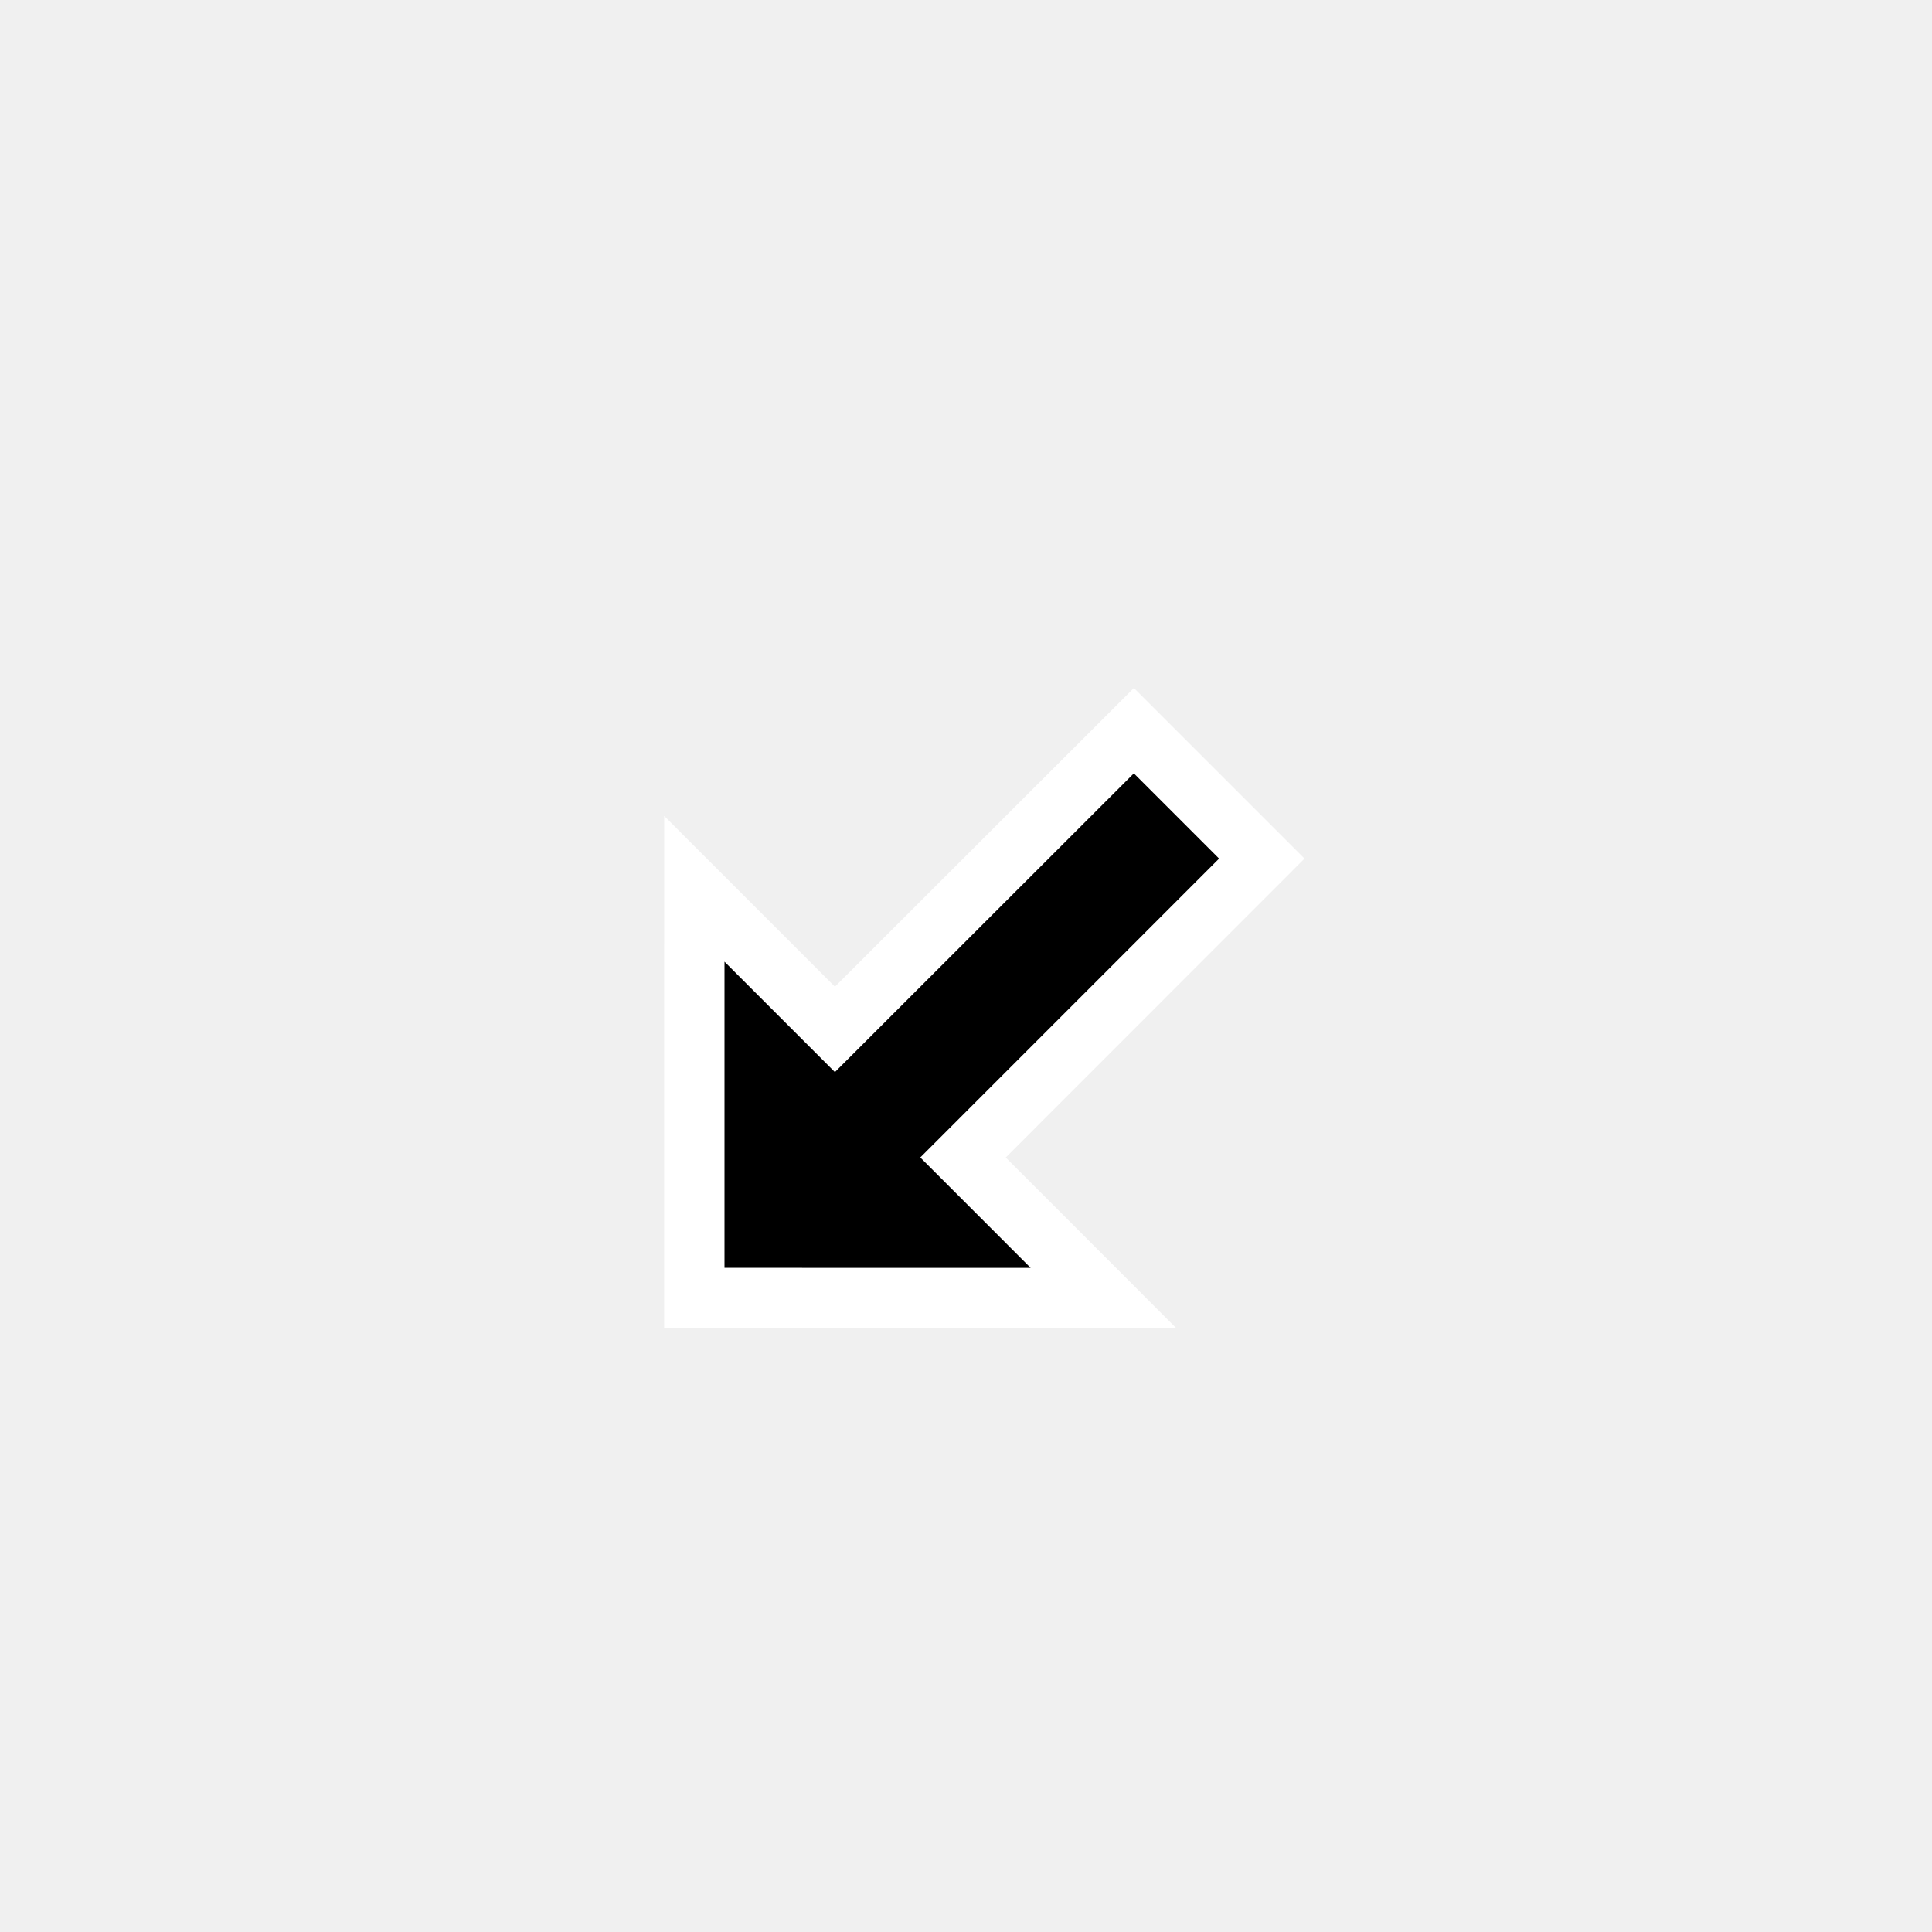
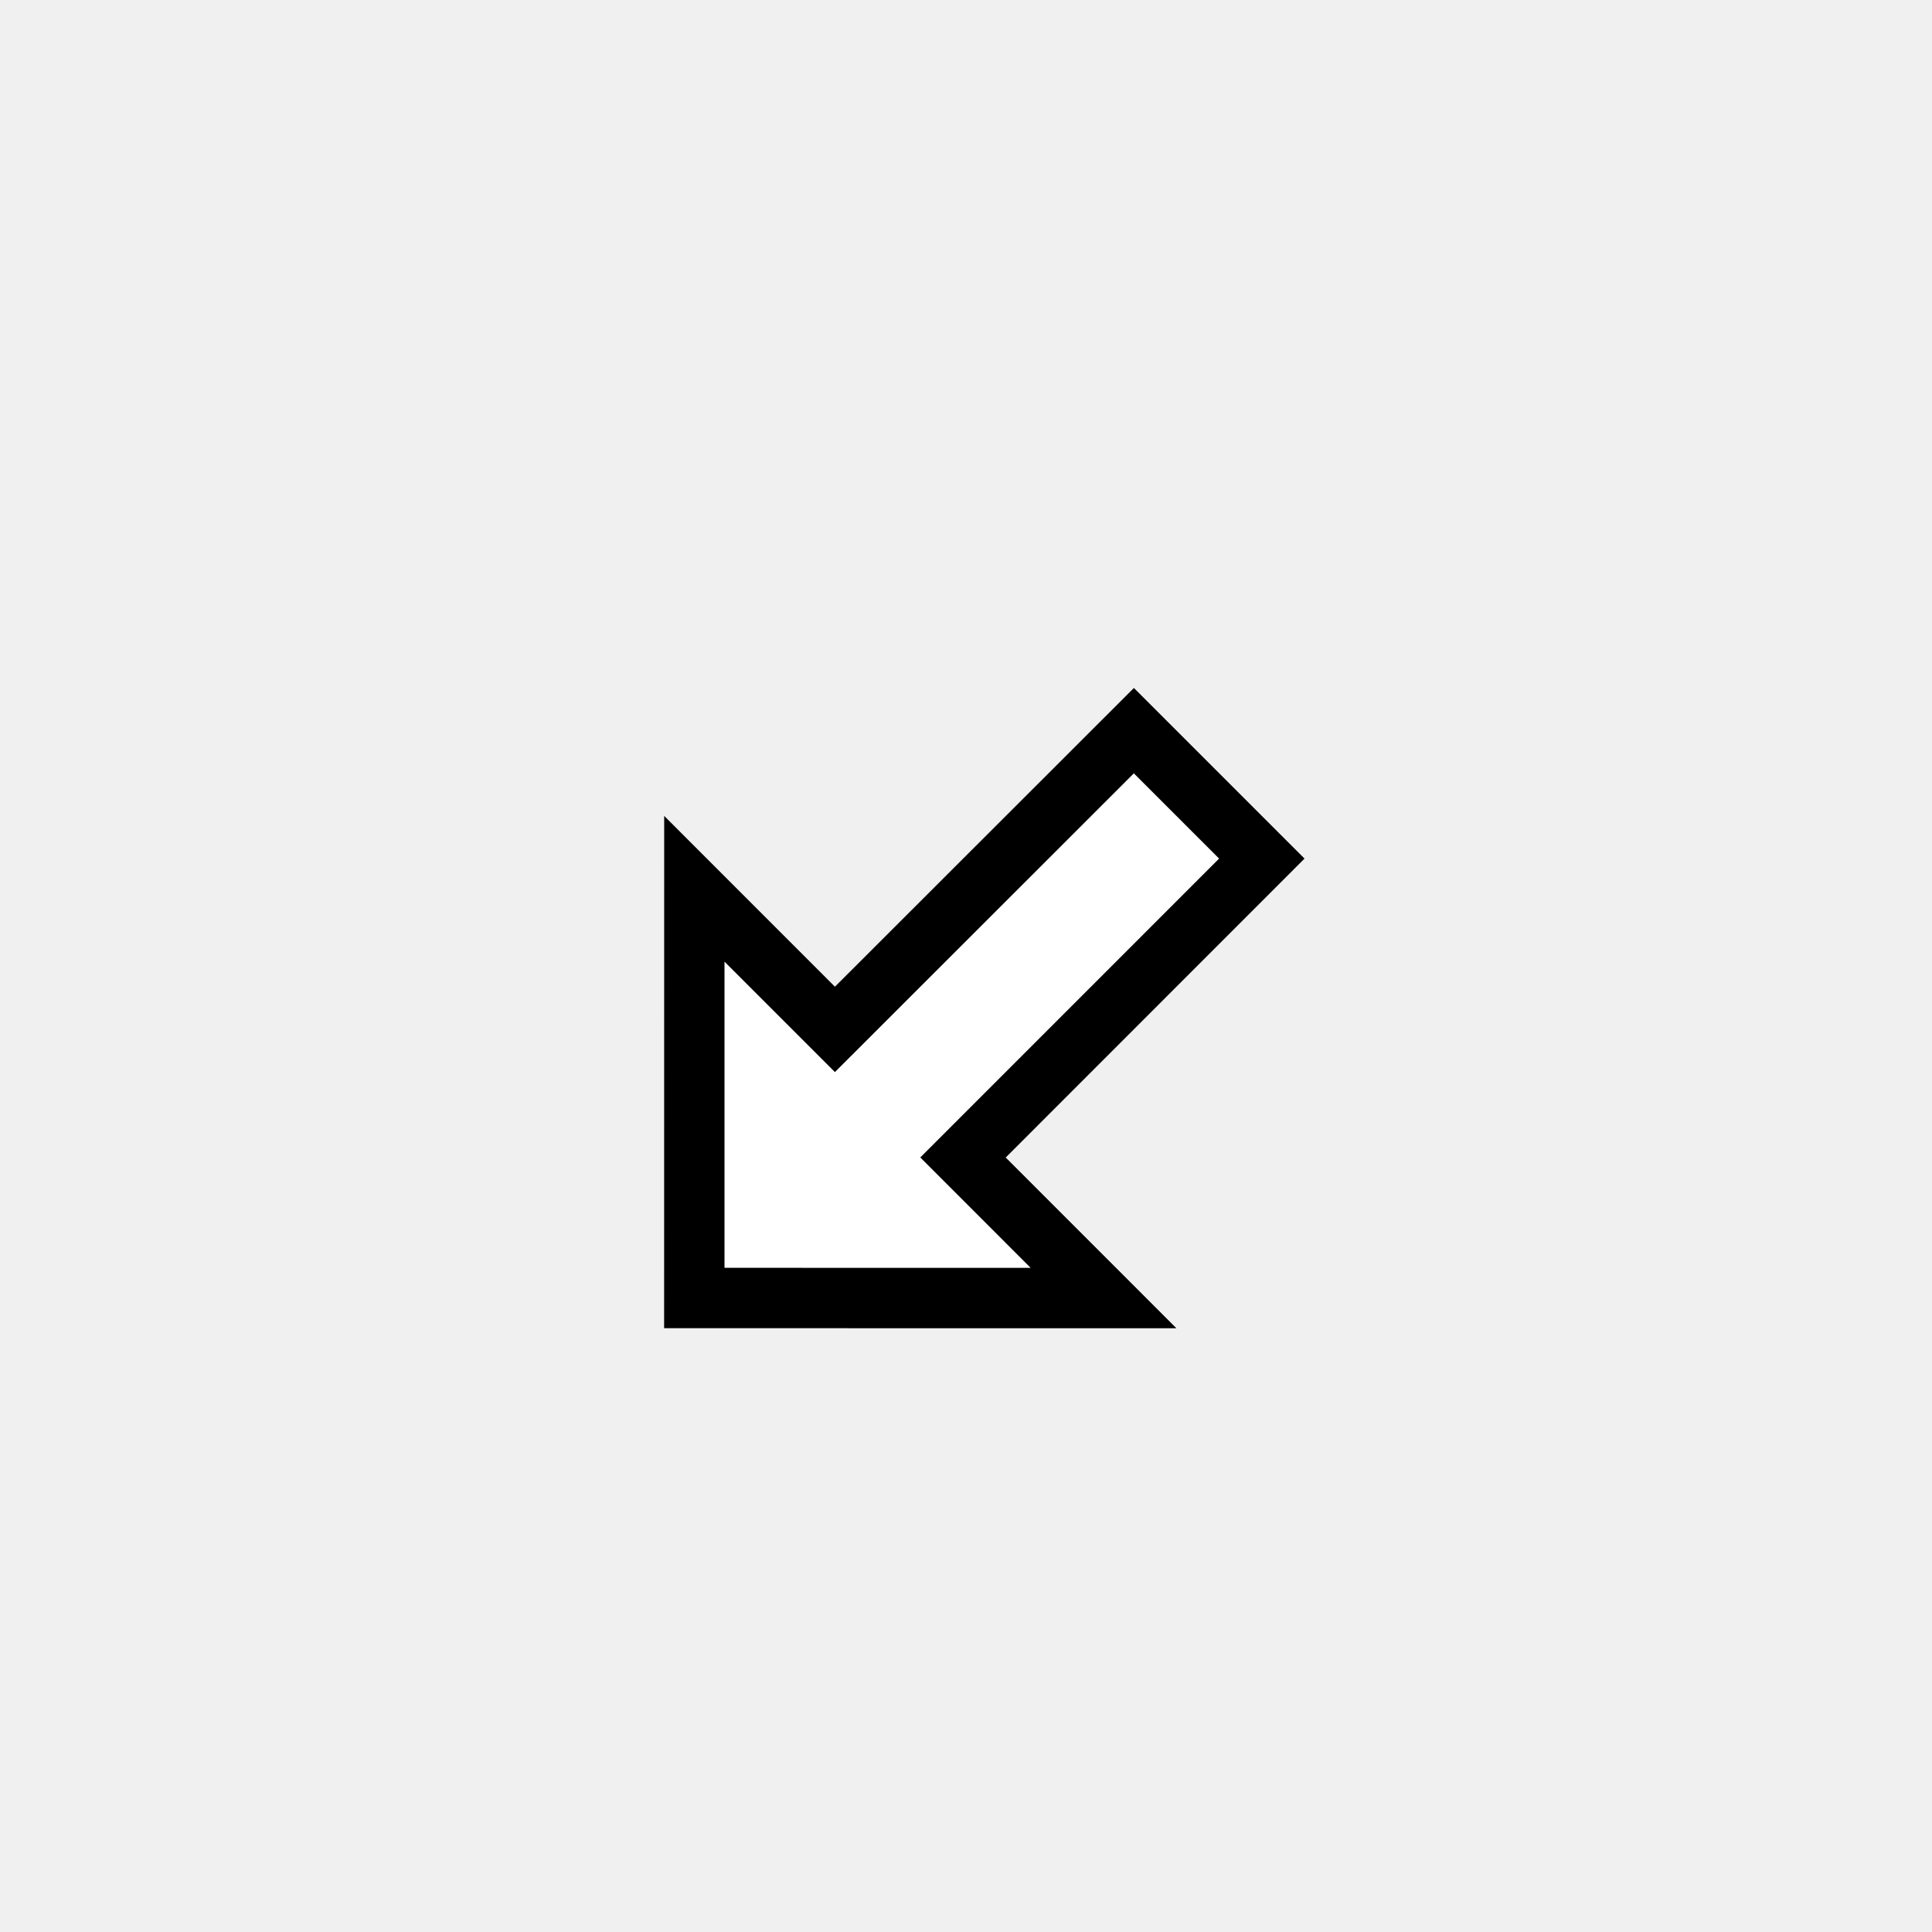
<svg xmlns="http://www.w3.org/2000/svg" height="32" viewBox="0 0 32 32" width="32">
  <g fill="none" transform="translate(11 11)">
-     <path d="m2.829 5.343-2.828-2.829-.001 8.485 8.485.001-2.827-2.828 4.949-4.951-2.826-2.826z" fill="#fff" />
-     <path d="m9.192 3.221-4.949 4.95 1.828 1.829-5.071-.001v-5.071l1.829 1.829 4.951-4.948z" fill="#000" />
+     <path d="m2.829 5.343-2.828-2.829-.001 8.485 8.485.001-2.827-2.828 4.949-4.951-2.826-2.826z" fill="#000" />
+     <path d="m9.192 3.221-4.949 4.95 1.828 1.829-5.071-.001v-5.071l1.829 1.829 4.951-4.948z" fill="#fff" />
  </g>
</svg>
